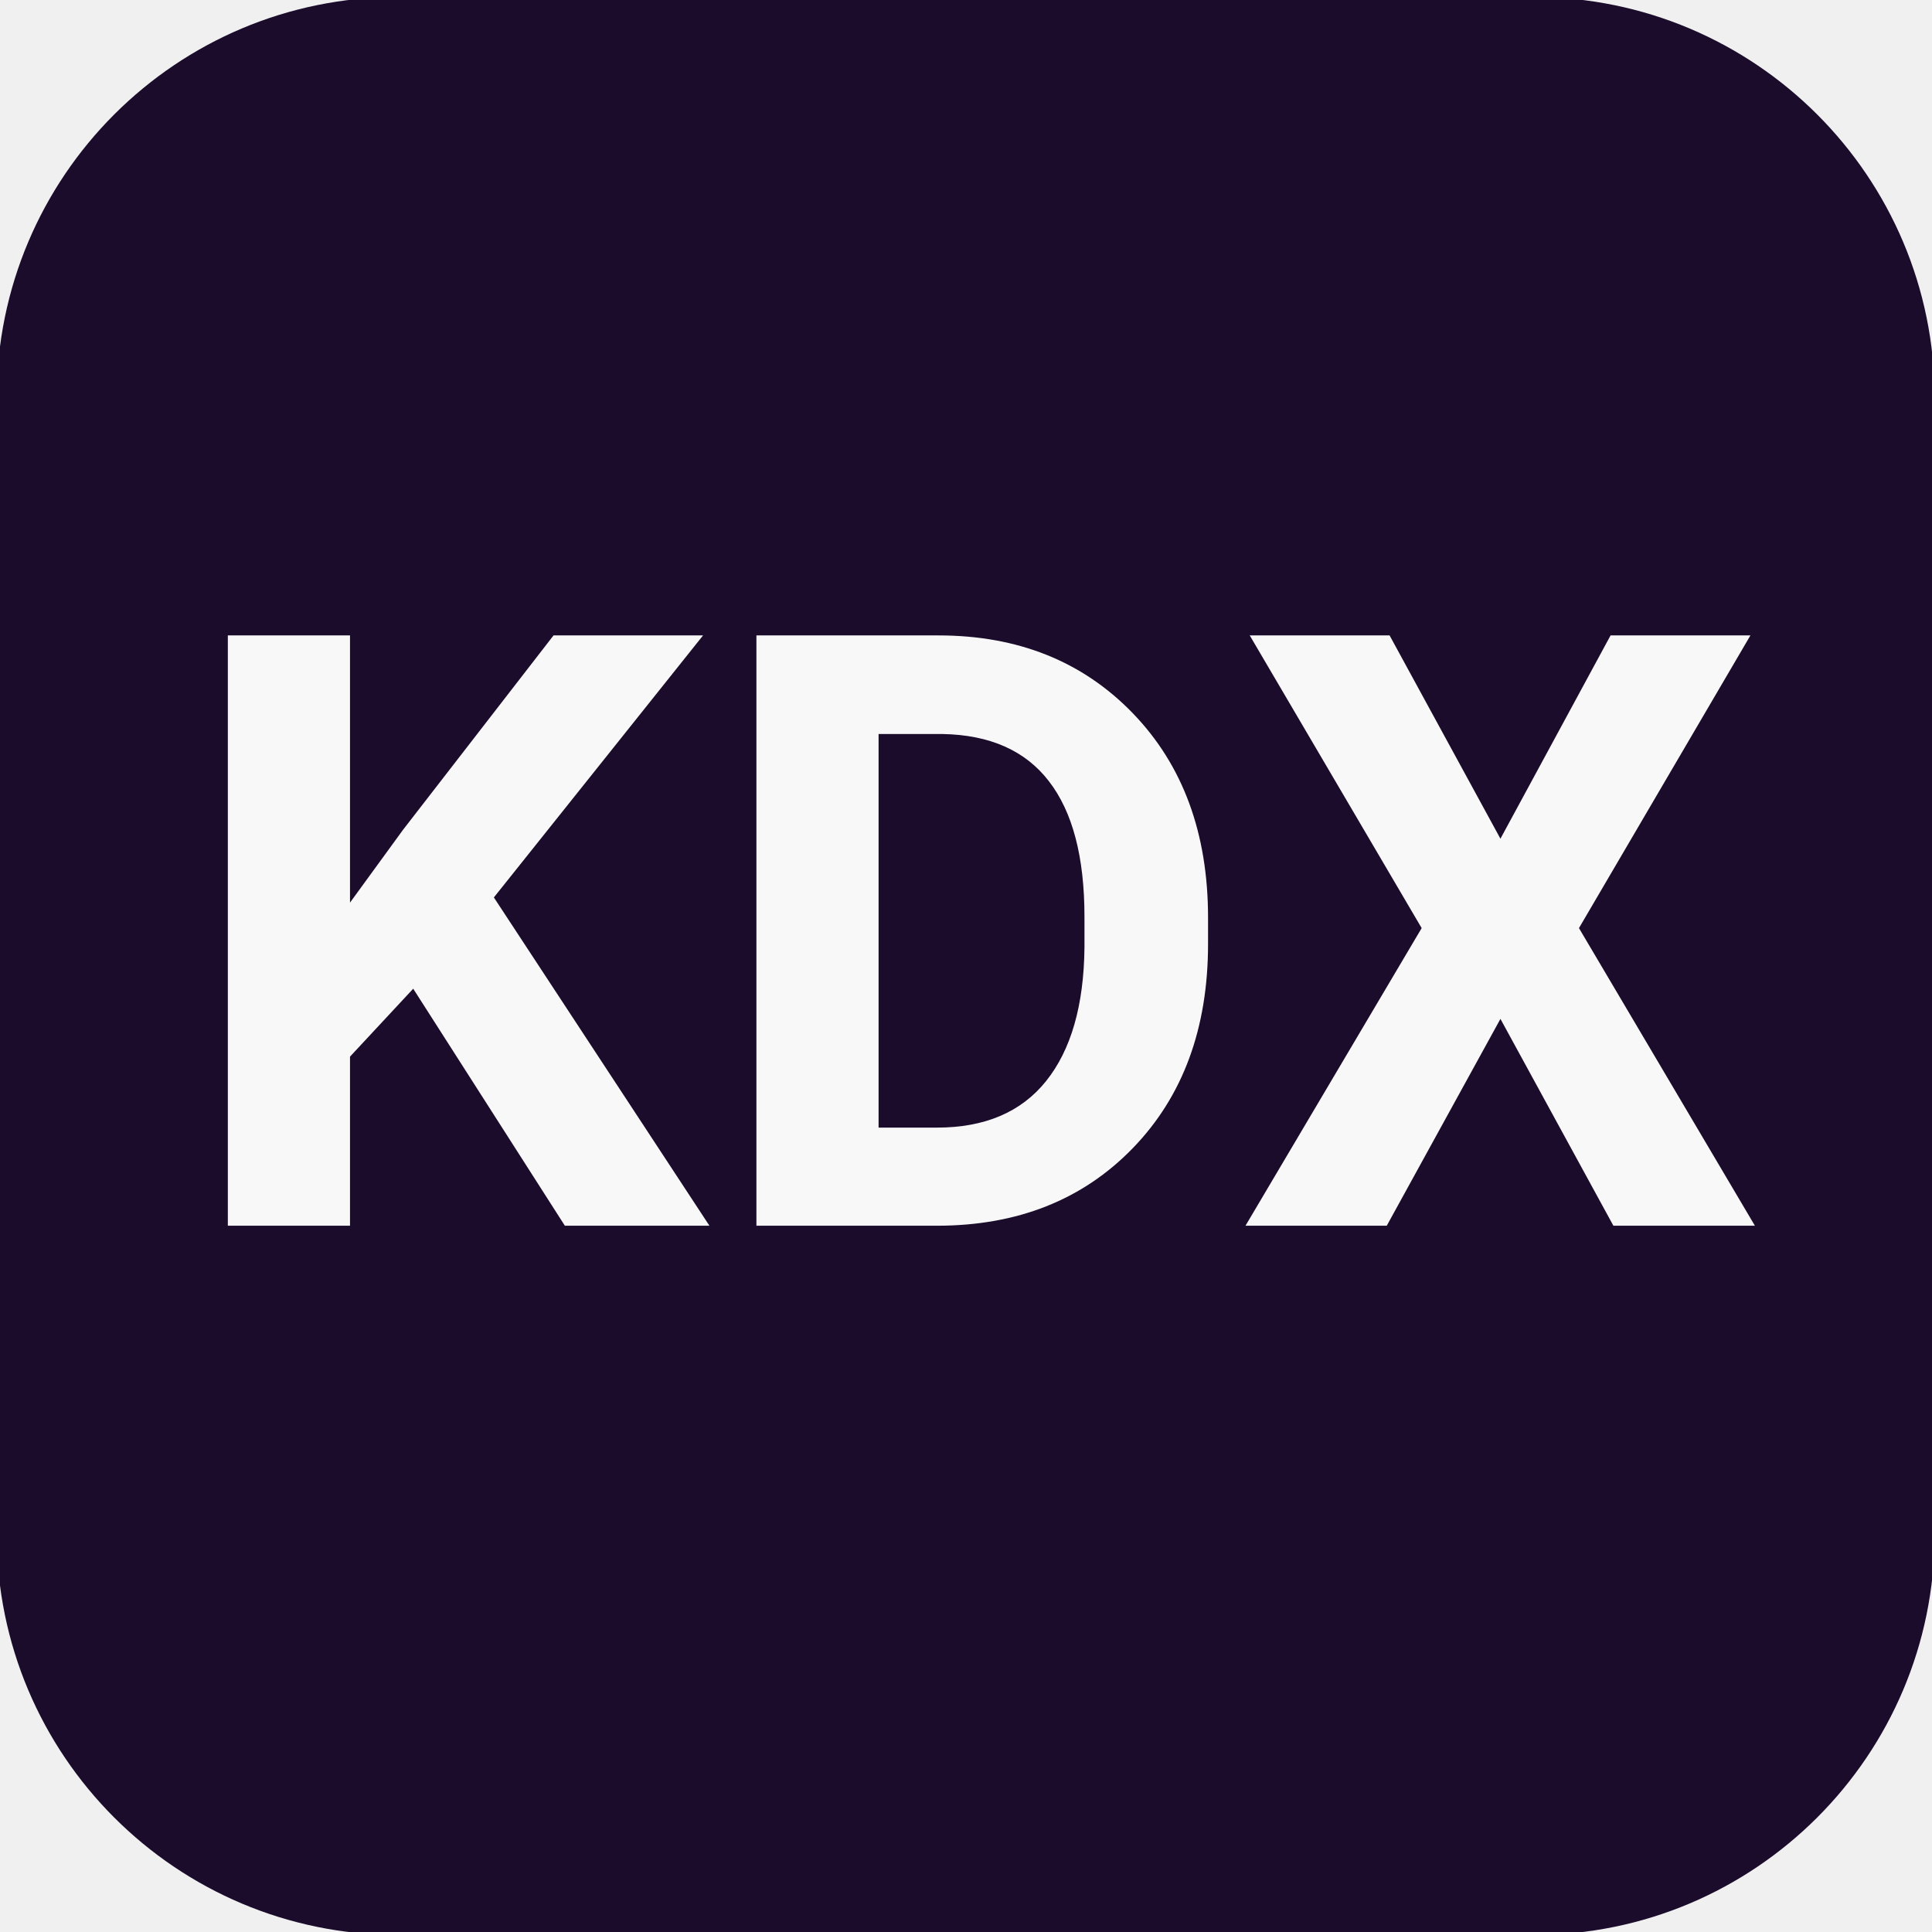
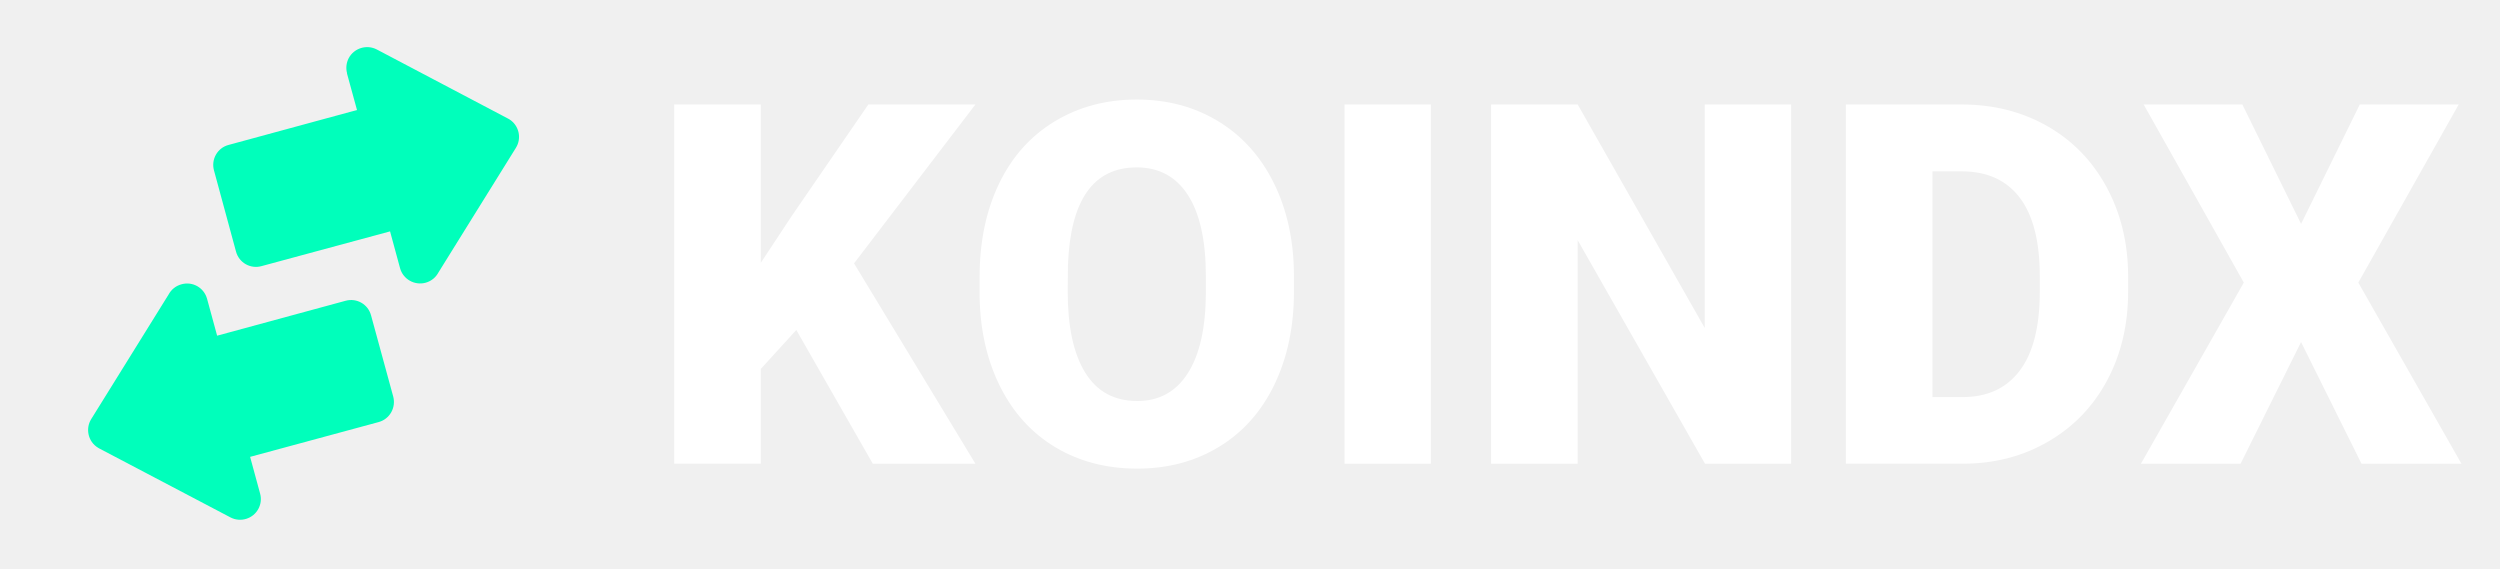
- <svg xmlns="http://www.w3.org/2000/svg" version="1.1" width="128" height="128" viewBox="0 0 128 128" xml:space="preserve">
-   <defs>
- </defs>
-   <g transform="matrix(0.98 0 0 0.98 63.98 64)" id="NSGb_gwvODAVZ0tqCd7g3">
-     <path style="stroke: rgb(119,156,42); stroke-width: 0; stroke-dasharray: none; stroke-linecap: butt; stroke-dashoffset: 0; stroke-linejoin: miter; stroke-miterlimit: 4; fill: rgb(27,12,44); fill-rule: nonzero; opacity: 1;" vector-effect="non-scaling-stroke" transform=" translate(0, 0)" d="M -65.508 -38.393 C -65.508 -53.368 -53.368 -65.508 -38.393 -65.508 L 38.393 -65.508 L 38.393 -65.508 C 53.368 -65.508 65.508 -53.368 65.508 -38.393 L 65.508 38.393 L 65.508 38.393 C 65.508 53.368 53.368 65.508 38.393 65.508 L -38.393 65.508 L -38.393 65.508 C -53.368 65.508 -65.508 53.368 -65.508 38.393 z" stroke-linecap="round" />
+ <svg xmlns="http://www.w3.org/2000/svg" version="1.1" id="screenshot-7616b214-362e-80ea-8001-7e3aff4c1735" x="0px" y="0px" width="242px" height="55px" viewBox="0 0 242 55" enable-background="new 0 0 242 55" xml:space="preserve">
+   <g id="shape-61e52417-b697-8013-8001-8088d4c883e7_6_">
+     <g id="shape-61e52417-b697-8013-8001-8088d4c8f2dd_6_">
+       <g id="fills-61e52417-b697-8013-8001-8088d4c8f2dd_6_">
+         <path fill="#00FFBB" d="M21.018,32.494l12.437-3.38c1.071-0.294,2.174,0.332,2.463,1.415l2.145,7.854     c0.288,1.085-0.343,2.186-1.414,2.475l-12.438,3.366l0.969,3.562l0,0c0.13,0.477,0.085,0.991-0.163,1.46     c-0.515,0.979-1.734,1.349-2.707,0.839L9.613,43.413H9.609l0,0c-0.05-0.025-0.089-0.053-0.135-0.083     c-0.936-0.574-1.228-1.82-0.645-2.761l7.497-12.07c0.252-0.466,0.693-0.837,1.251-0.982c1.072-0.3,2.176,0.334,2.468,1.411     L21.018,32.494z" />
+       </g>
+     </g>
+     <g id="shape-61e52417-b697-8013-8001-8088d4c8f2de_6_">
+       <g id="fills-61e52417-b697-8013-8001-8088d4c8f2de_6_">
+         <path fill="#00FFBB" d="M37.758,22.398l-12.436,3.361c-1.08,0.303-2.184-0.326-2.475-1.402l-2.136-7.871     c-0.288-1.068,0.34-2.174,1.413-2.456l12.434-3.38L33.585,7.1h0.013c-0.129-0.476-0.086-0.99,0.151-1.46     c0.519-0.981,1.733-1.362,2.721-0.853l12.686,6.681l0.012,0.007l0,0c0.042,0.028,0.085,0.038,0.13,0.07     c0.94,0.589,1.224,1.822,0.645,2.759l-7.501,12.068c-0.251,0.475-0.689,0.846-1.249,0.997c-1.071,0.288-2.177-0.343-2.469-1.413     L37.758,22.398z" />
+       </g>
+     </g>
  </g>
-   <g transform="matrix(1 0 0 1 64.22 96.27)" style="" id="g-4jY7KyHssoNUf0uLvAf">
-     <text xml:space="preserve" font-family="Roboto" font-size="55" font-style="normal" font-weight="700" letter-spacing="0.11" line-height="1" style="stroke: none; stroke-width: 1; stroke-dasharray: none; stroke-linecap: butt; stroke-dashoffset: 0; stroke-linejoin: miter; stroke-miterlimit: 4; fill: rgb(248,248,248); fill-rule: nonzero; opacity: 1; white-space: pre;">
-       <tspan x="-52.61" y="-15.06">K</tspan>
-       <tspan x="-17.59" y="-15.06">D</tspan>
-       <tspan x="17.67" y="-15.06">X</tspan>
-     </text>
+   <g>
+     <path fill="#FFFFFF" d="M77.083,31.941l-3.439,3.772v9.173H65.26V10.113h8.383v15.333l2.914-4.418l7.499-10.915h10.365   l-11.75,15.381l11.75,19.393h-9.936L77.083,31.941z" />
+     <path fill="#FFFFFF" d="M125.254,28.217c0,3.391-0.629,6.393-1.887,9.004s-3.045,4.621-5.362,6.029   c-2.316,1.41-4.956,2.113-7.917,2.113c-2.962,0-5.589-0.68-7.882-2.041c-2.292-1.361-4.08-3.309-5.361-5.84   c-1.282-2.531-1.955-5.438-2.019-8.717v-1.958c0-3.407,0.625-6.412,1.875-9.016s3.041-4.613,5.374-6.03   c2.332-1.417,4.987-2.126,7.965-2.126c2.945,0,5.572,0.701,7.881,2.102c2.309,1.401,4.104,3.396,5.386,5.983   c1.28,2.587,1.932,5.553,1.946,8.896L125.254,28.217L125.254,28.217z M116.728,26.759c0-3.455-0.578-6.078-1.731-7.869   c-1.155-1.791-2.807-2.687-4.956-2.687c-4.203,0-6.425,3.152-6.663,9.457l-0.024,2.556c0,3.406,0.565,6.025,1.696,7.856   c1.13,1.83,2.81,2.746,5.039,2.746c2.117,0,3.749-0.897,4.896-2.698c1.146-1.8,1.728-4.388,1.744-7.763L116.728,26.759   L116.728,26.759z" />
+     <path fill="#FFFFFF" d="M138.51,44.887h-8.359V10.113h8.359V44.887z" />
+     <path fill="#FFFFFF" d="M173.379,44.887h-8.336l-12.324-21.638v21.638h-8.383V10.113h8.383L165.02,31.75V10.113h8.359V44.887z" />
+     <path fill="#FFFFFF" d="M178.68,44.887V10.113h11.201c3.072,0,5.834,0.697,8.287,2.09c2.451,1.394,4.365,3.36,5.744,5.899   c1.377,2.54,2.072,5.386,2.09,8.538v1.6c0,3.186-0.674,6.039-2.02,8.562c-1.346,2.522-3.24,4.497-5.685,5.922   c-2.442,1.426-5.17,2.146-8.18,2.162H178.68L178.68,44.887z M187.062,16.585v21.853h2.914c2.401,0,4.25-0.855,5.541-2.566   c1.289-1.711,1.934-4.256,1.934-7.631v-1.504c0-3.359-0.645-5.891-1.934-7.595c-1.291-1.704-3.17-2.556-5.638-2.556H187.062z" />
+     <path fill="#FFFFFF" d="M222.744,21.672l5.684-11.56h9.576l-9.719,17.244l9.982,17.531h-9.674l-5.851-11.775l-5.853,11.775h-9.647   l9.959-17.531l-9.697-17.244h9.554L222.744,21.672z" />
  </g>
</svg>
